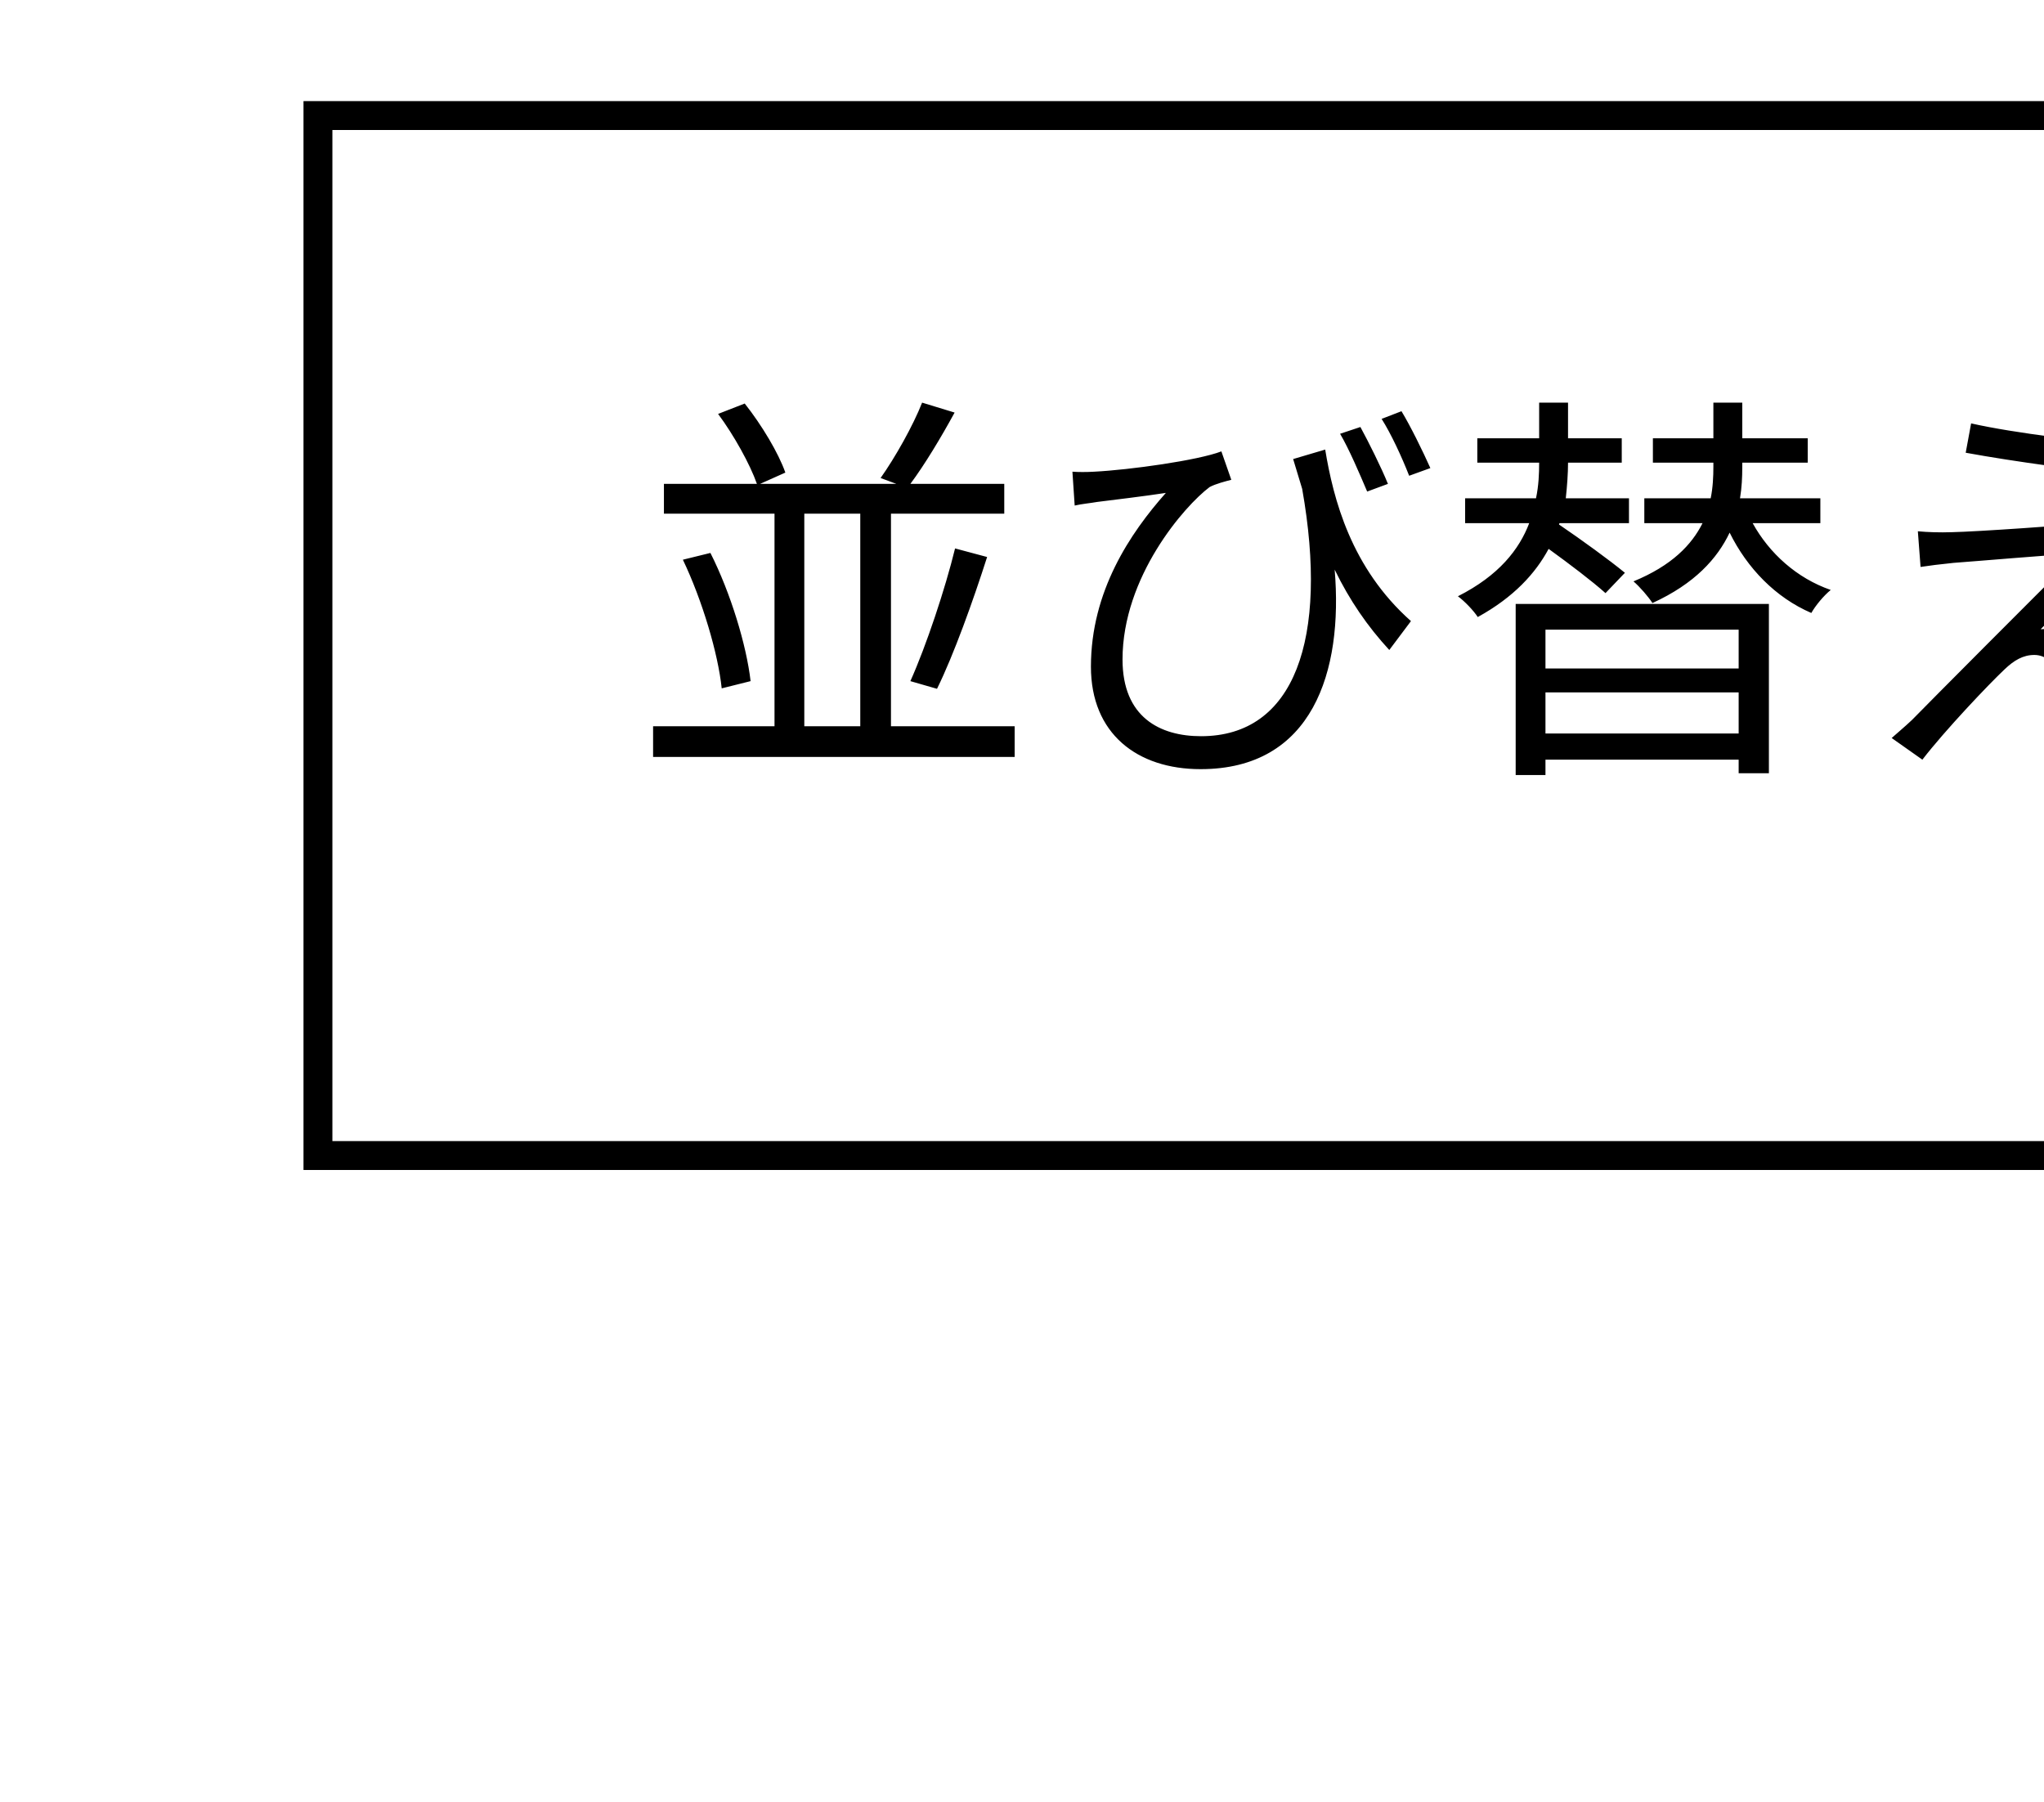
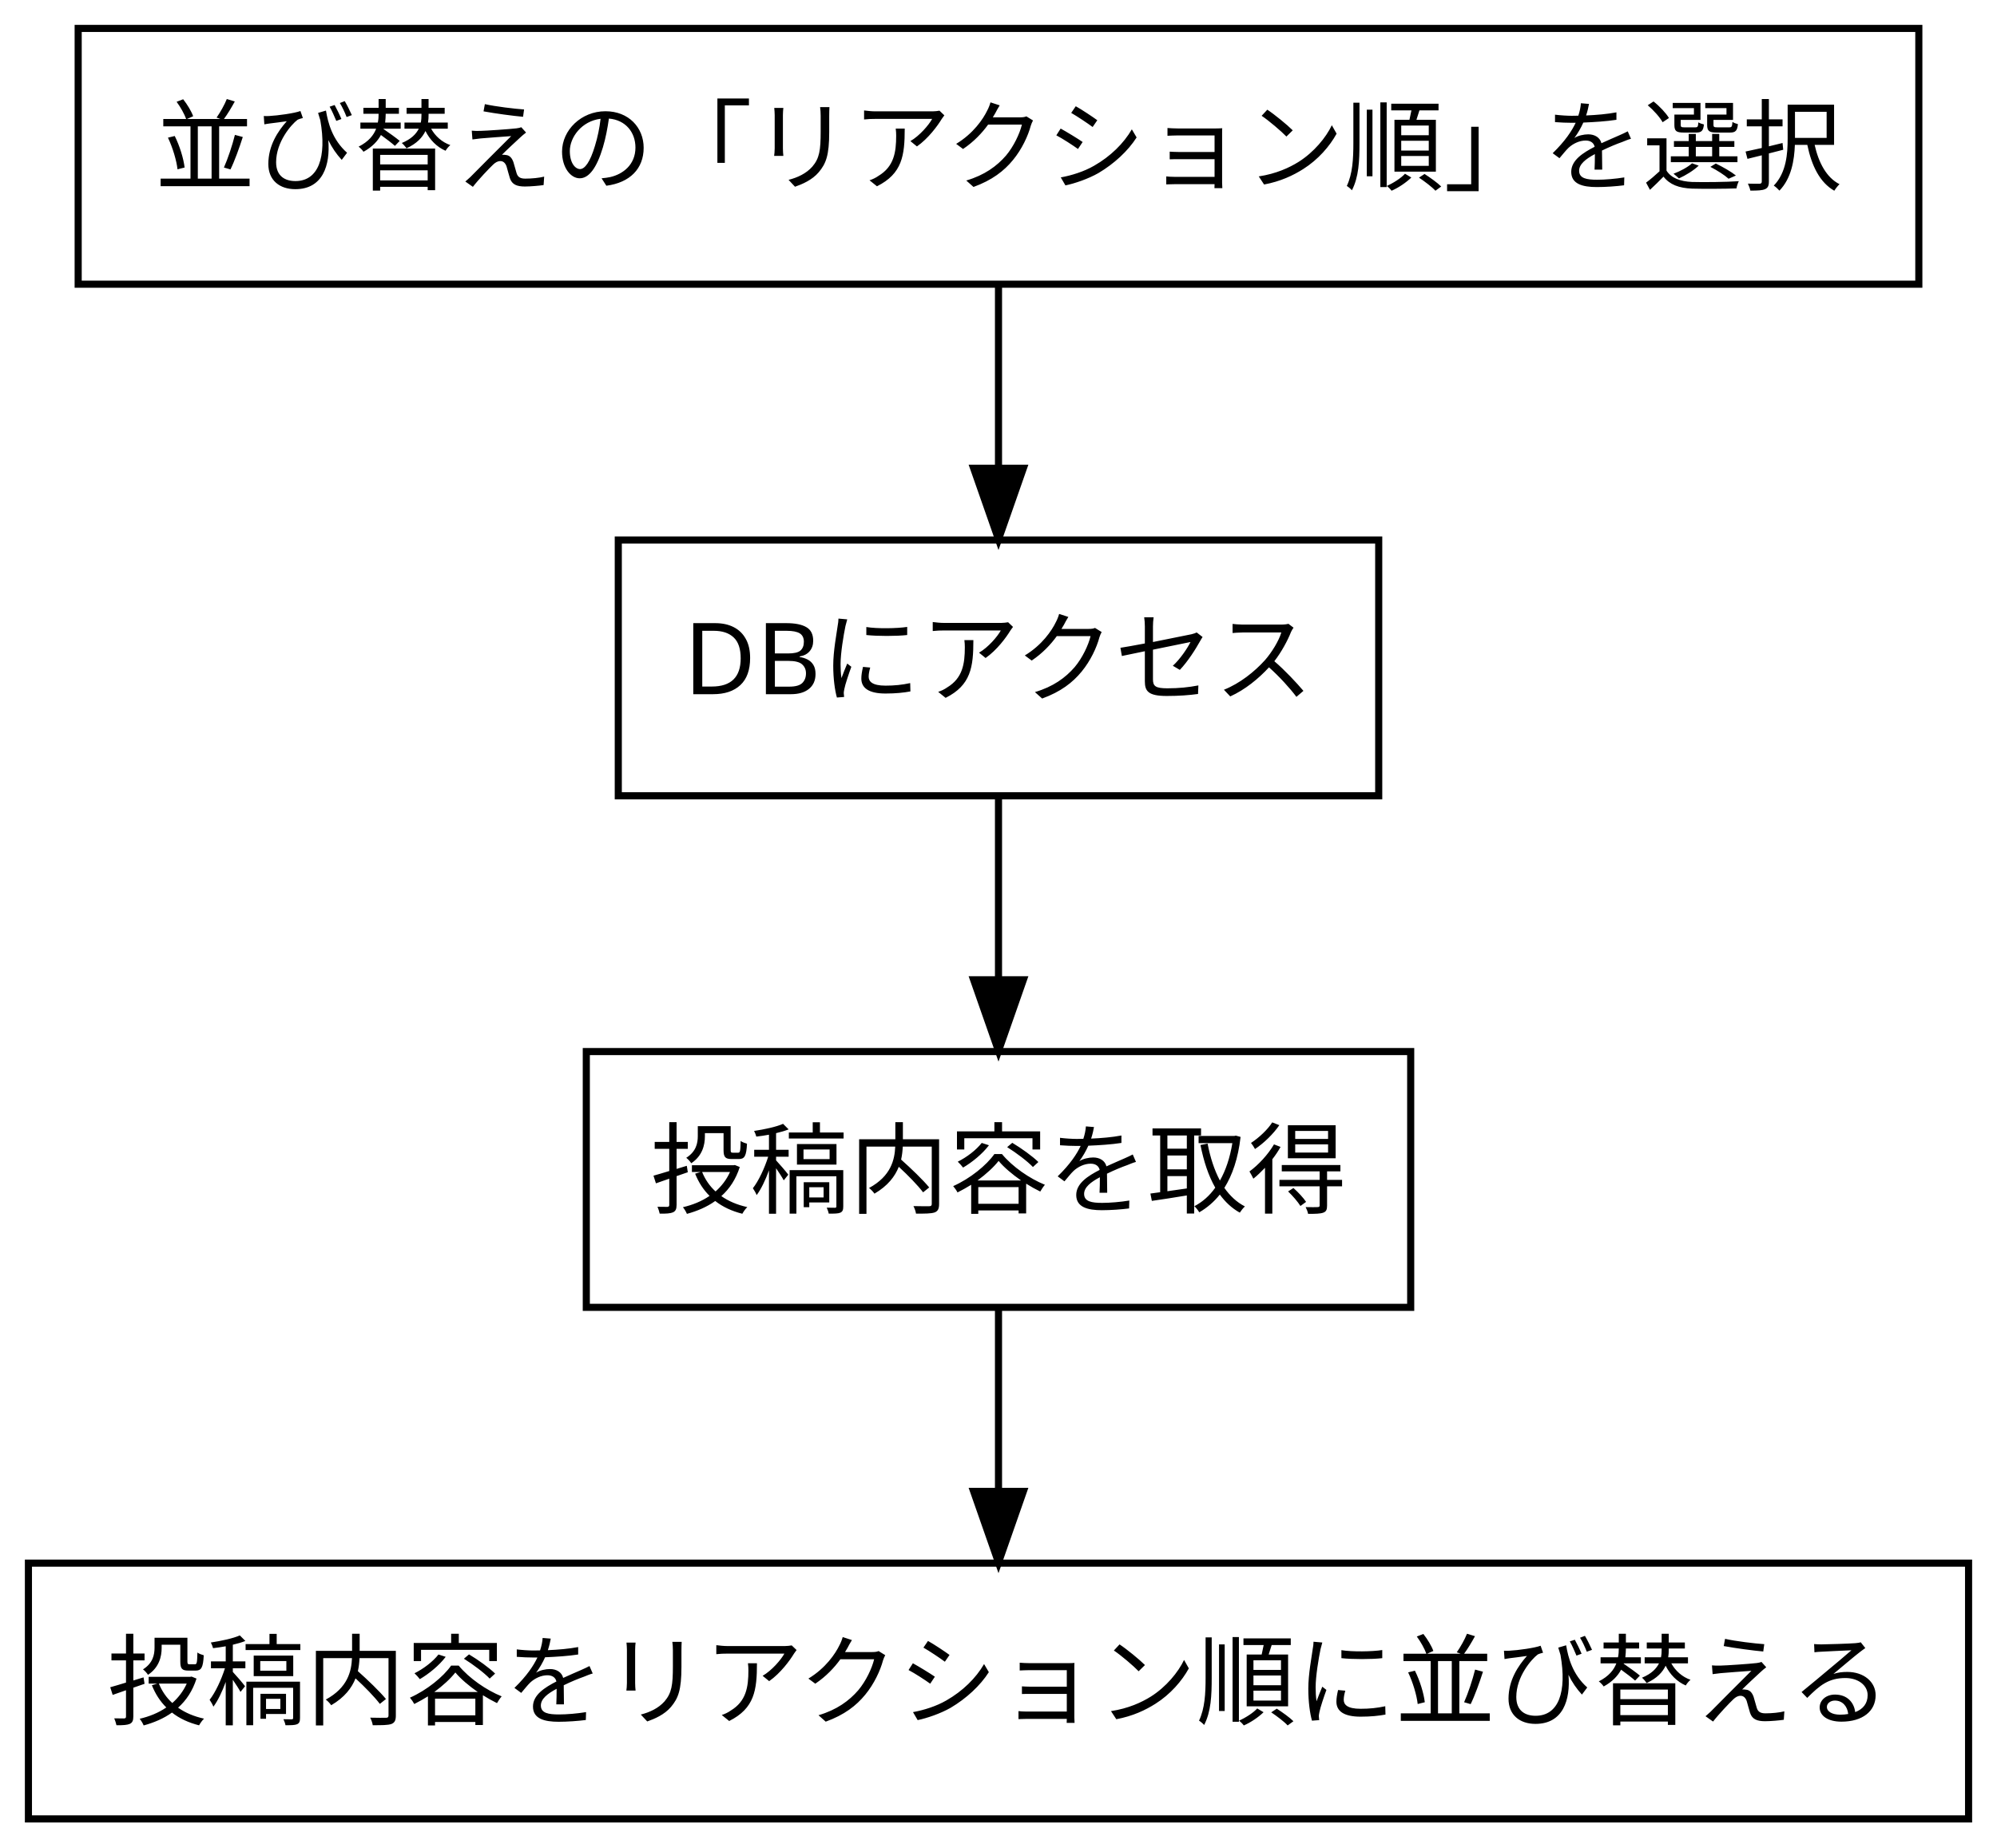
- <svg xmlns="http://www.w3.org/2000/svg" width="1229pt" height="1083pt" viewBox="0.00 0.00 295.00 260.00">
-   <g id="graph0" class="graph" transform="scale(4.17 4.17) rotate(0) translate(4 256)">
+ <svg xmlns="http://www.w3.org/2000/svg" width="281pt" height="260pt" viewBox="0.00 0.00 281.00 260.00">
+   <g id="graph0" class="graph" transform="scale(1 1) rotate(0) translate(4 256)">
    <g id="node1" class="node">
-       <polygon fill="none" stroke="black" points="280,-252 7,-252 7,-216 280,-216 280,-252" />
-       <text text-anchor="middle" x="143.5" y="-230.3" font-family="RocknRoll One" font-size="14.00">並び替えの「リアクション数順」を選択</text>
+       <polygon fill="none" stroke="black" points="266,-252 7,-252 7,-216 266,-216 266,-252" />
+       <text text-anchor="middle" x="136.5" y="-230.3" font-family="RocknRoll One" font-size="14.00">並び替えの「リアクション順」を選択</text>
    </g>
    <g id="node2" class="node">
-       <polygon fill="none" stroke="black" points="197,-180 90,-180 90,-144 197,-144 197,-180" />
-       <text text-anchor="middle" x="143.5" y="-158.3" font-family="RocknRoll One" font-size="14.00">DBにアクセス</text>
+       <polygon fill="none" stroke="black" points="190,-180 83,-180 83,-144 190,-144 190,-180" />
+       <text text-anchor="middle" x="136.5" y="-158.3" font-family="RocknRoll One" font-size="14.00">DBにアクセス</text>
    </g>
    <g id="edge1" class="edge">
-       <path fill="none" stroke="black" d="M143.5,-215.7C143.5,-207.98 143.5,-198.71 143.5,-190.11" />
-       <polygon fill="black" stroke="black" points="147,-190.1 143.5,-180.1 140,-190.1 147,-190.1" />
+       <path fill="none" stroke="black" d="M136.5,-215.7C136.5,-207.98 136.5,-198.71 136.5,-190.11" />
+       <polygon fill="black" stroke="black" points="140,-190.1 136.5,-180.1 133,-190.1 140,-190.1" />
    </g>
    <g id="node3" class="node">
-       <polygon fill="none" stroke="black" points="201.5,-108 85.5,-108 85.5,-72 201.5,-72 201.5,-108" />
-       <text text-anchor="middle" x="143.5" y="-86.3" font-family="RocknRoll One" font-size="14.00">投稿内容を取得</text>
+       <polygon fill="none" stroke="black" points="194.5,-108 78.5,-108 78.5,-72 194.5,-72 194.5,-108" />
+       <text text-anchor="middle" x="136.5" y="-86.3" font-family="RocknRoll One" font-size="14.00">投稿内容を取得</text>
    </g>
    <g id="edge2" class="edge">
-       <path fill="none" stroke="black" d="M143.5,-143.7C143.5,-135.98 143.5,-126.71 143.5,-118.11" />
-       <polygon fill="black" stroke="black" points="147,-118.1 143.5,-108.1 140,-118.1 147,-118.1" />
+       <path fill="none" stroke="black" d="M136.5,-143.7C136.5,-135.98 136.5,-126.71 136.5,-118.11" />
+       <polygon fill="black" stroke="black" points="140,-118.1 136.5,-108.1 133,-118.1 140,-118.1" />
    </g>
    <g id="node4" class="node">
-       <polygon fill="none" stroke="black" points="287,-36 0,-36 0,0 287,0 287,-36" />
-       <text text-anchor="middle" x="143.5" y="-14.3" font-family="RocknRoll One" font-size="14.00">投稿内容をリアクション数順に並び替える</text>
+       <polygon fill="none" stroke="black" points="273,-36 0,-36 0,0 273,0 273,-36" />
+       <text text-anchor="middle" x="136.5" y="-14.3" font-family="RocknRoll One" font-size="14.00">投稿内容をリアクション順に並び替える</text>
    </g>
    <g id="edge3" class="edge">
-       <path fill="none" stroke="black" d="M143.5,-71.7C143.5,-63.98 143.5,-54.71 143.5,-46.11" />
-       <polygon fill="black" stroke="black" points="147,-46.1 143.5,-36.1 140,-46.1 147,-46.1" />
+       <path fill="none" stroke="black" d="M136.5,-71.7C136.5,-63.98 136.5,-54.71 136.5,-46.11" />
+       <polygon fill="black" stroke="black" points="140,-46.1 136.5,-36.1 133,-46.1 140,-46.1" />
    </g>
  </g>
</svg>
